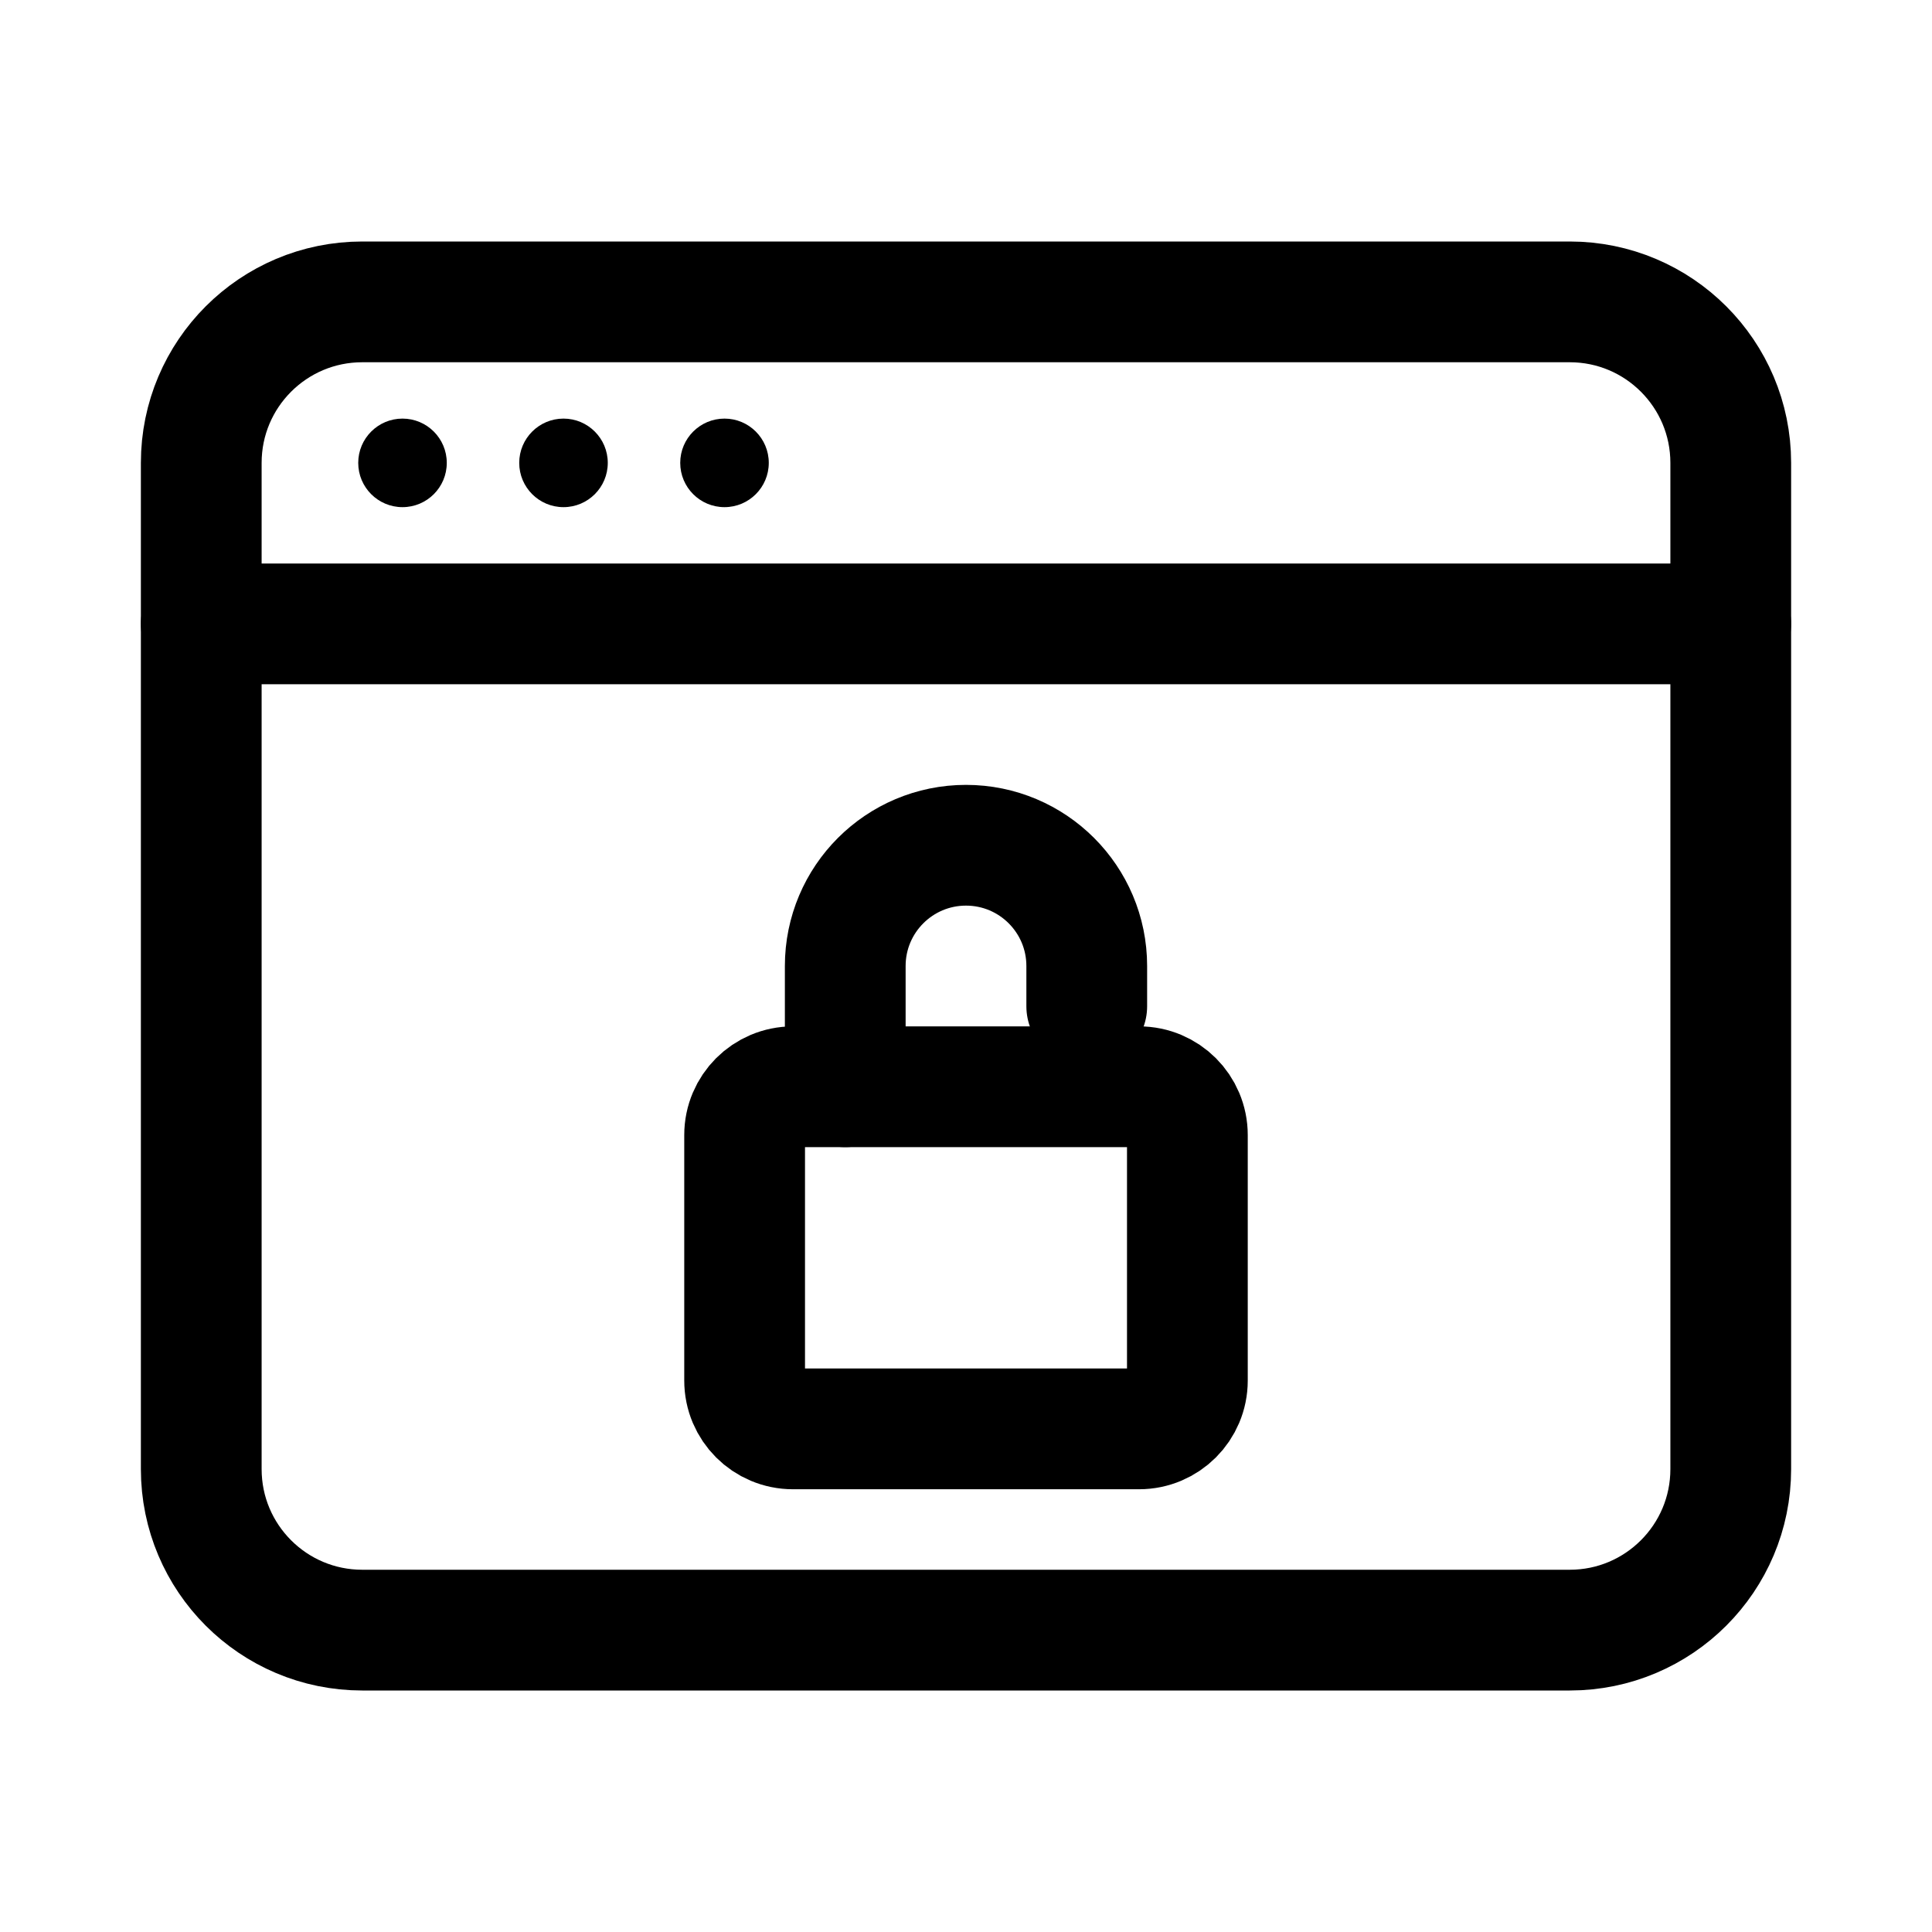
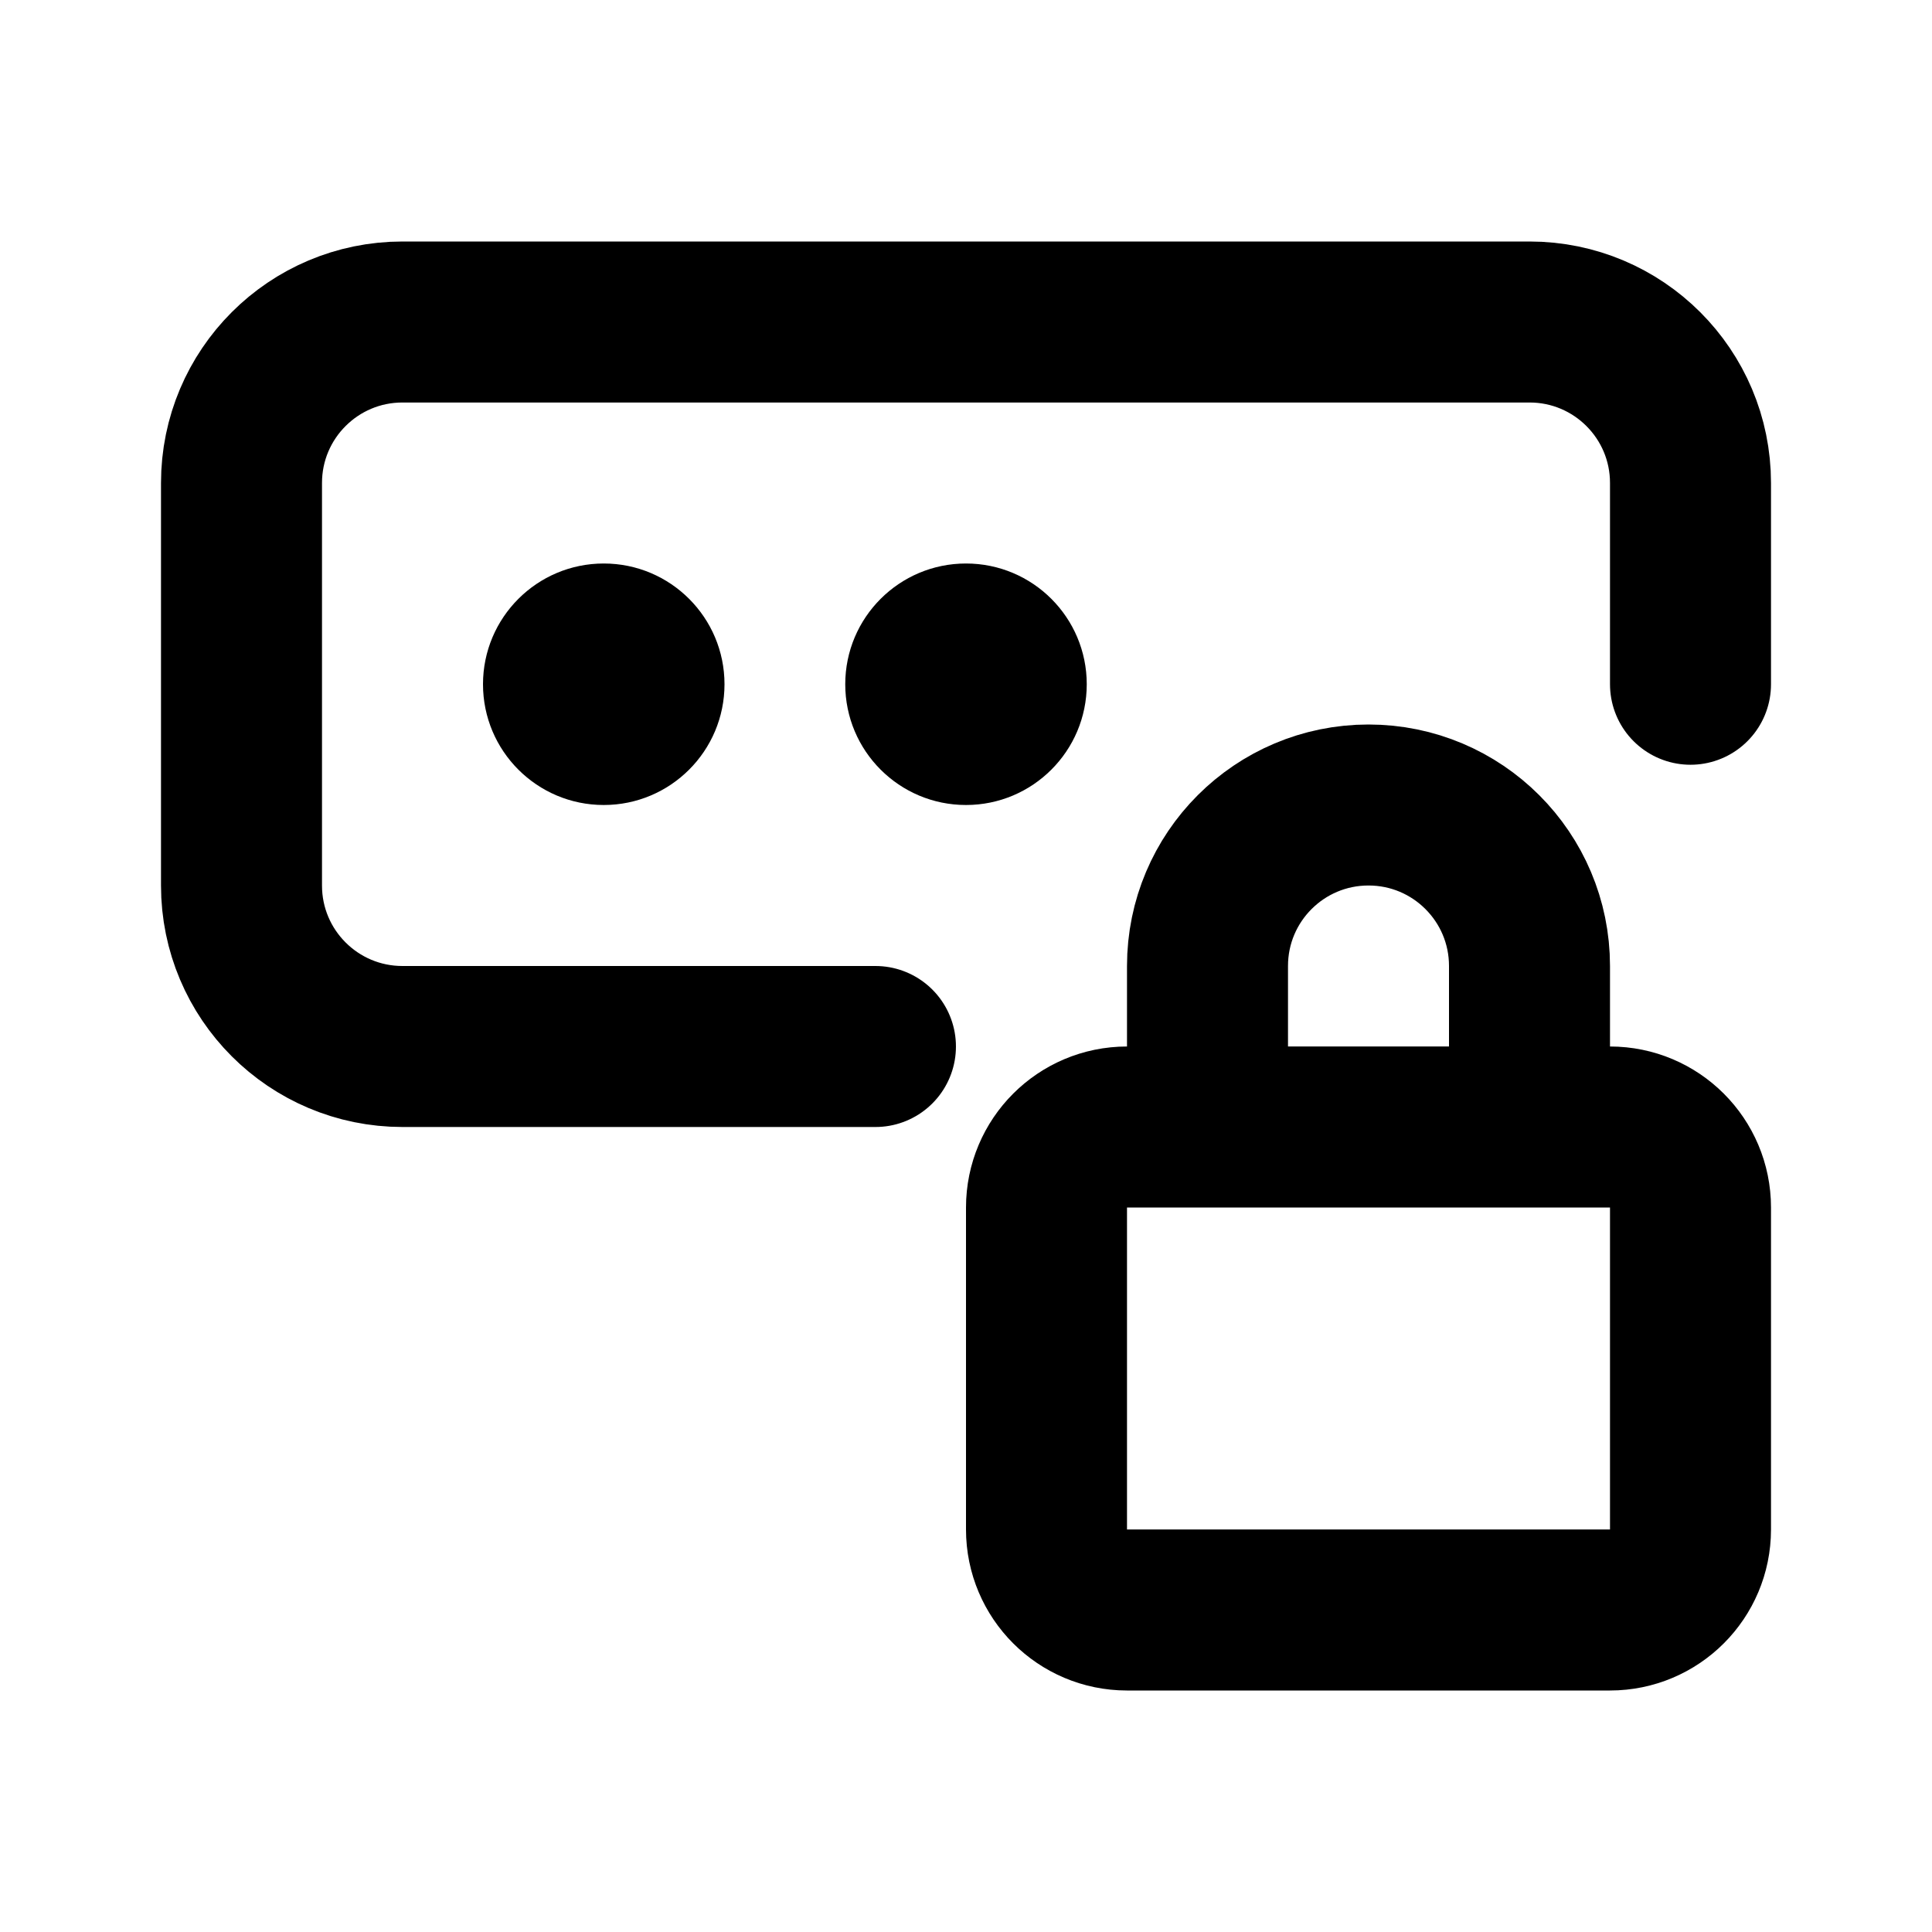
- <svg xmlns="http://www.w3.org/2000/svg" viewBox="0 0 24 24" fill="none" stroke="currentColor" stroke-width="1.5" stroke-linecap="round" stroke-linejoin="round">
-   <rect x="2.5" y="3.75" width="19" height="16.5" rx="2" />
-   <line x1="2.5" y1="7.75" x2="21.5" y2="7.75" />
-   <circle cx="5" cy="5.75" r="0.55" fill="currentColor" stroke="none" />
-   <circle cx="7" cy="5.75" r="0.55" fill="currentColor" stroke="none" />
-   <circle cx="9" cy="5.75" r="0.55" fill="currentColor" stroke="none" />
-   <rect x="9.25" y="13.5" width="5.5" height="4.25" rx="0.6" />
-   <path d="M10.5 13.5v-1.5a1.5 1.5 0 0 1 3 0v0.5" />
+ <svg xmlns="http://www.w3.org/2000/svg" width="800px" height="800px" viewBox="0 0 24 24" fill="none">
+   <path d="M21 8.5V6C21 4.895 20.105 4 19 4H5C3.895 4 3 4.895 3 6V11C3 12.105 3.895 13 5 13H10.875M19 14V12C19 10.895 18.105 10 17 10C15.895 10 15 10.895 15 12V14M14 20H20C20.552 20 21 19.552 21 19V15C21 14.448 20.552 14 20 14H14C13.448 14 13 14.448 13 15V19C13 19.552 13.448 20 14 20Z" stroke="#000000" stroke-width="2" stroke-linecap="round" stroke-linejoin="round" />
+   <circle cx="7.5" cy="8.5" r="1.5" fill="#000000" />
+   <circle cx="12" cy="8.5" r="1.5" fill="#000000" />
</svg>
